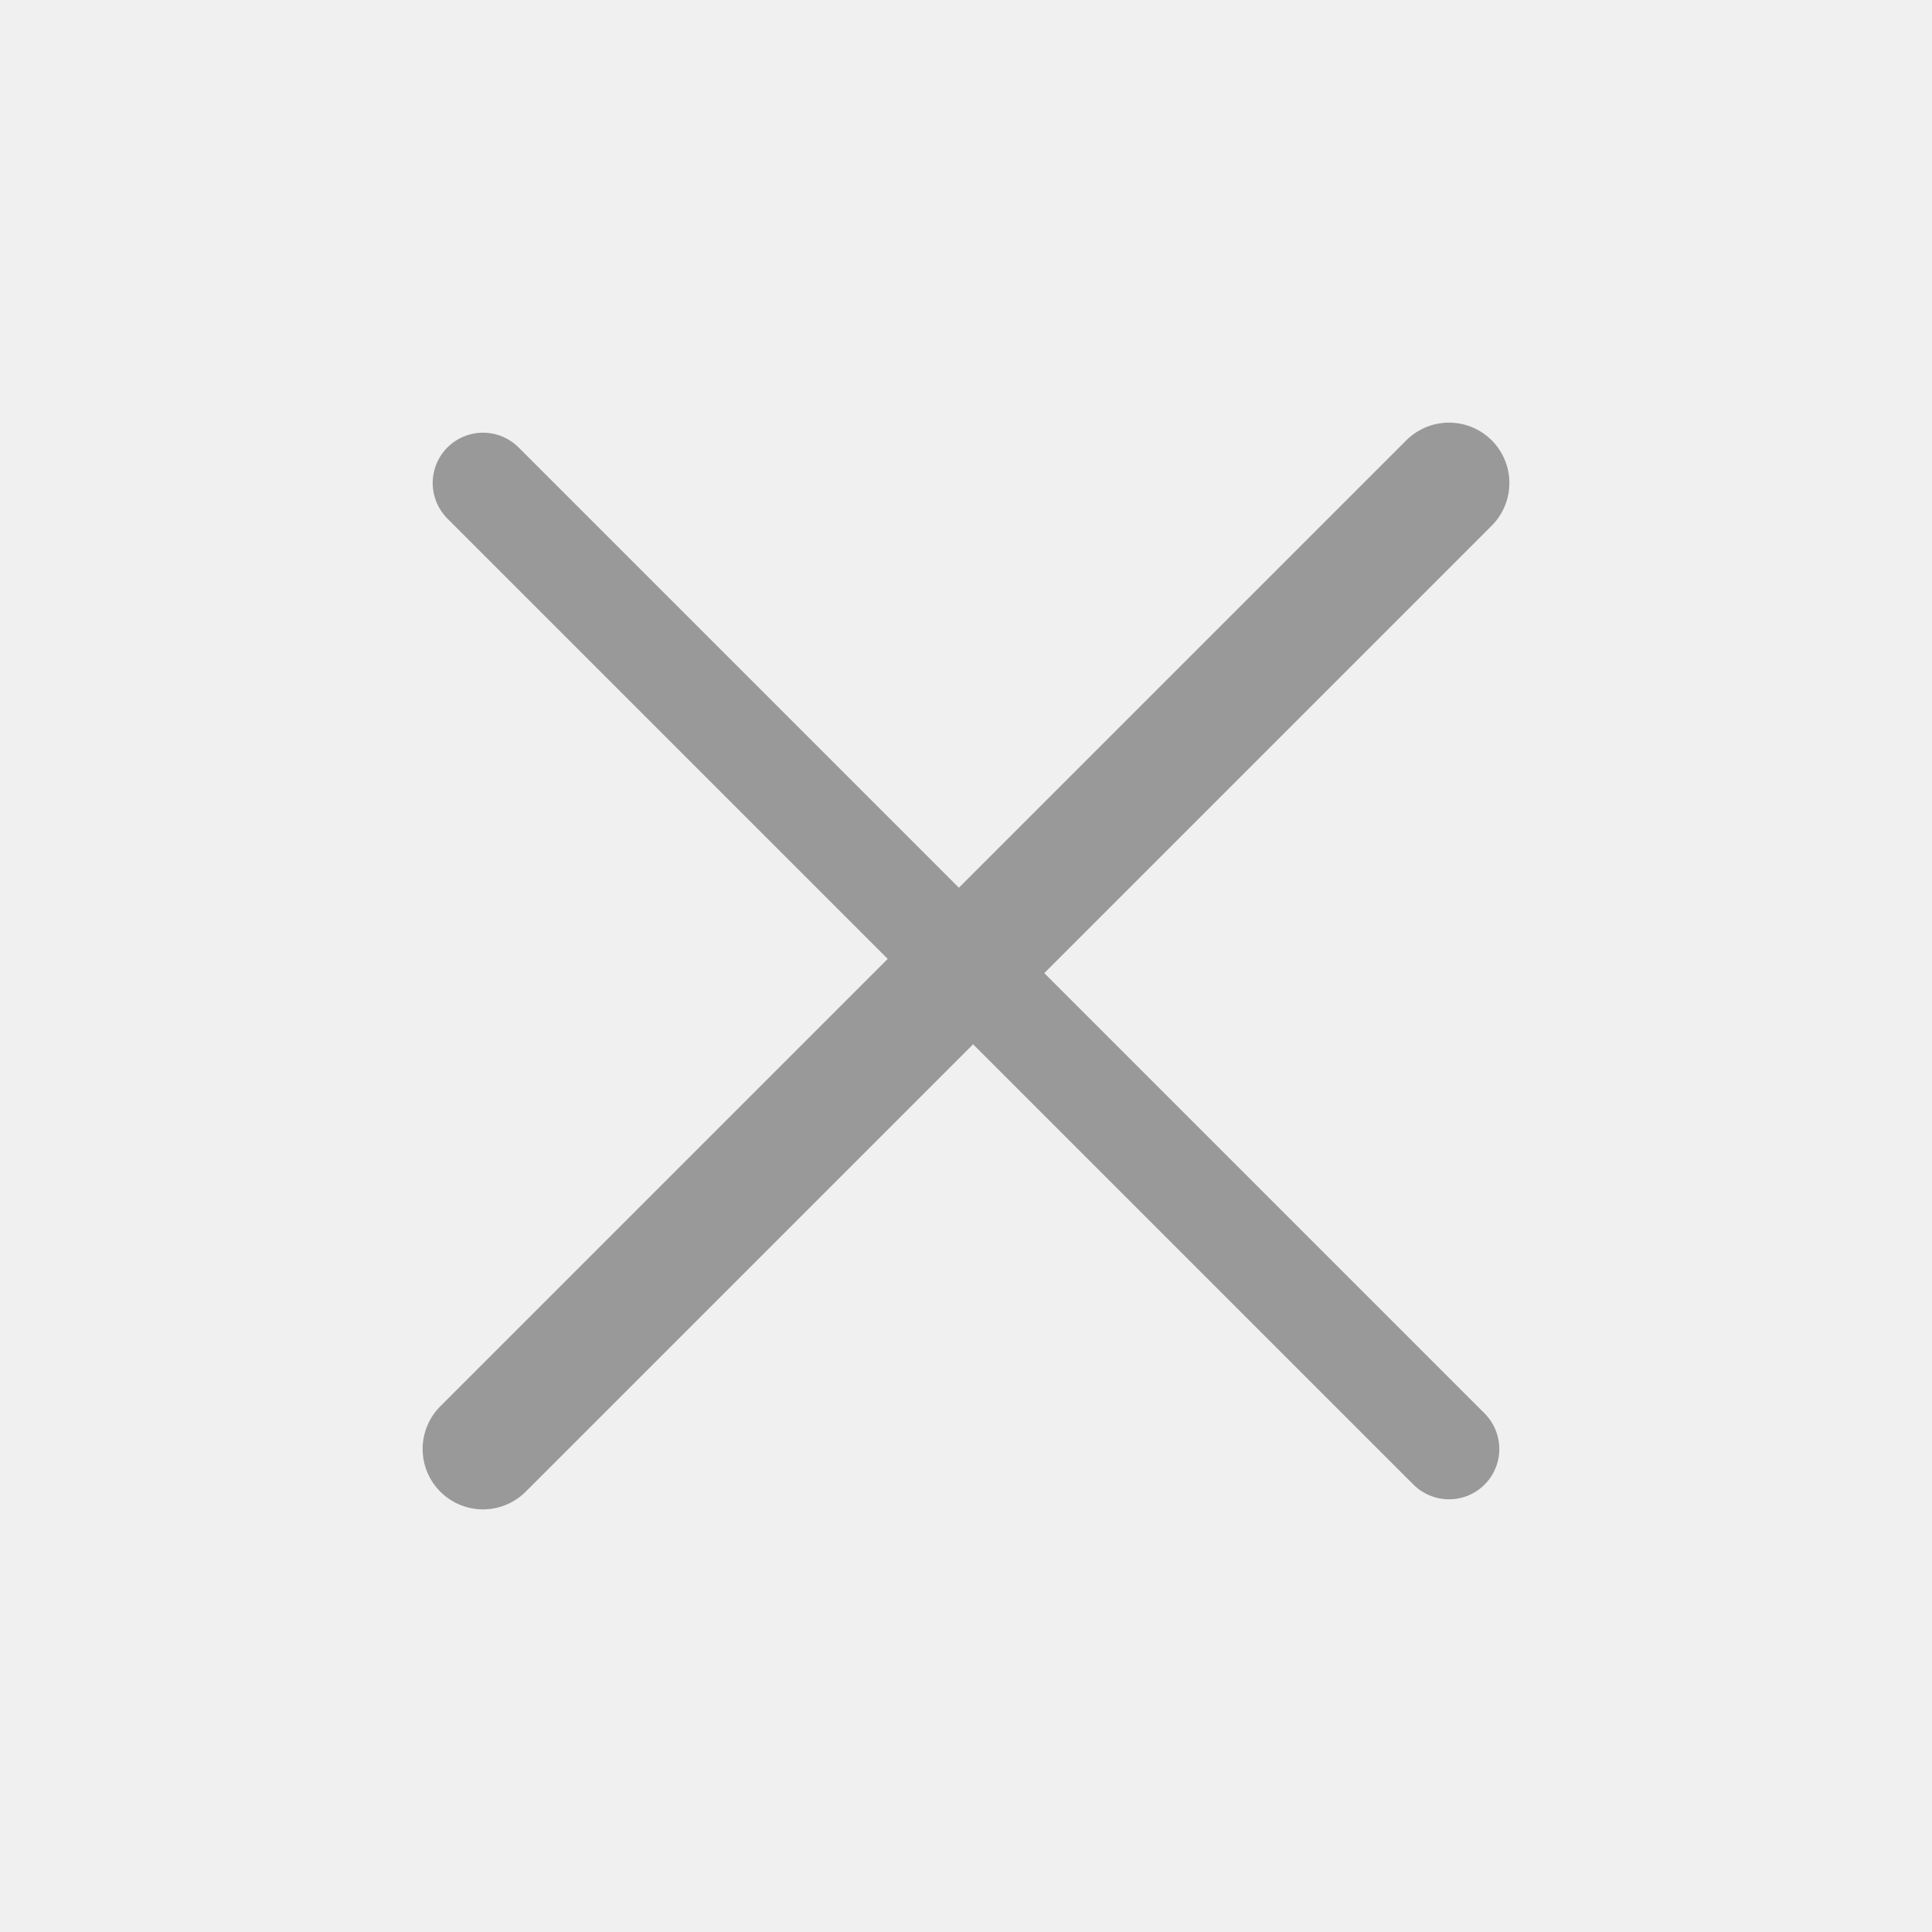
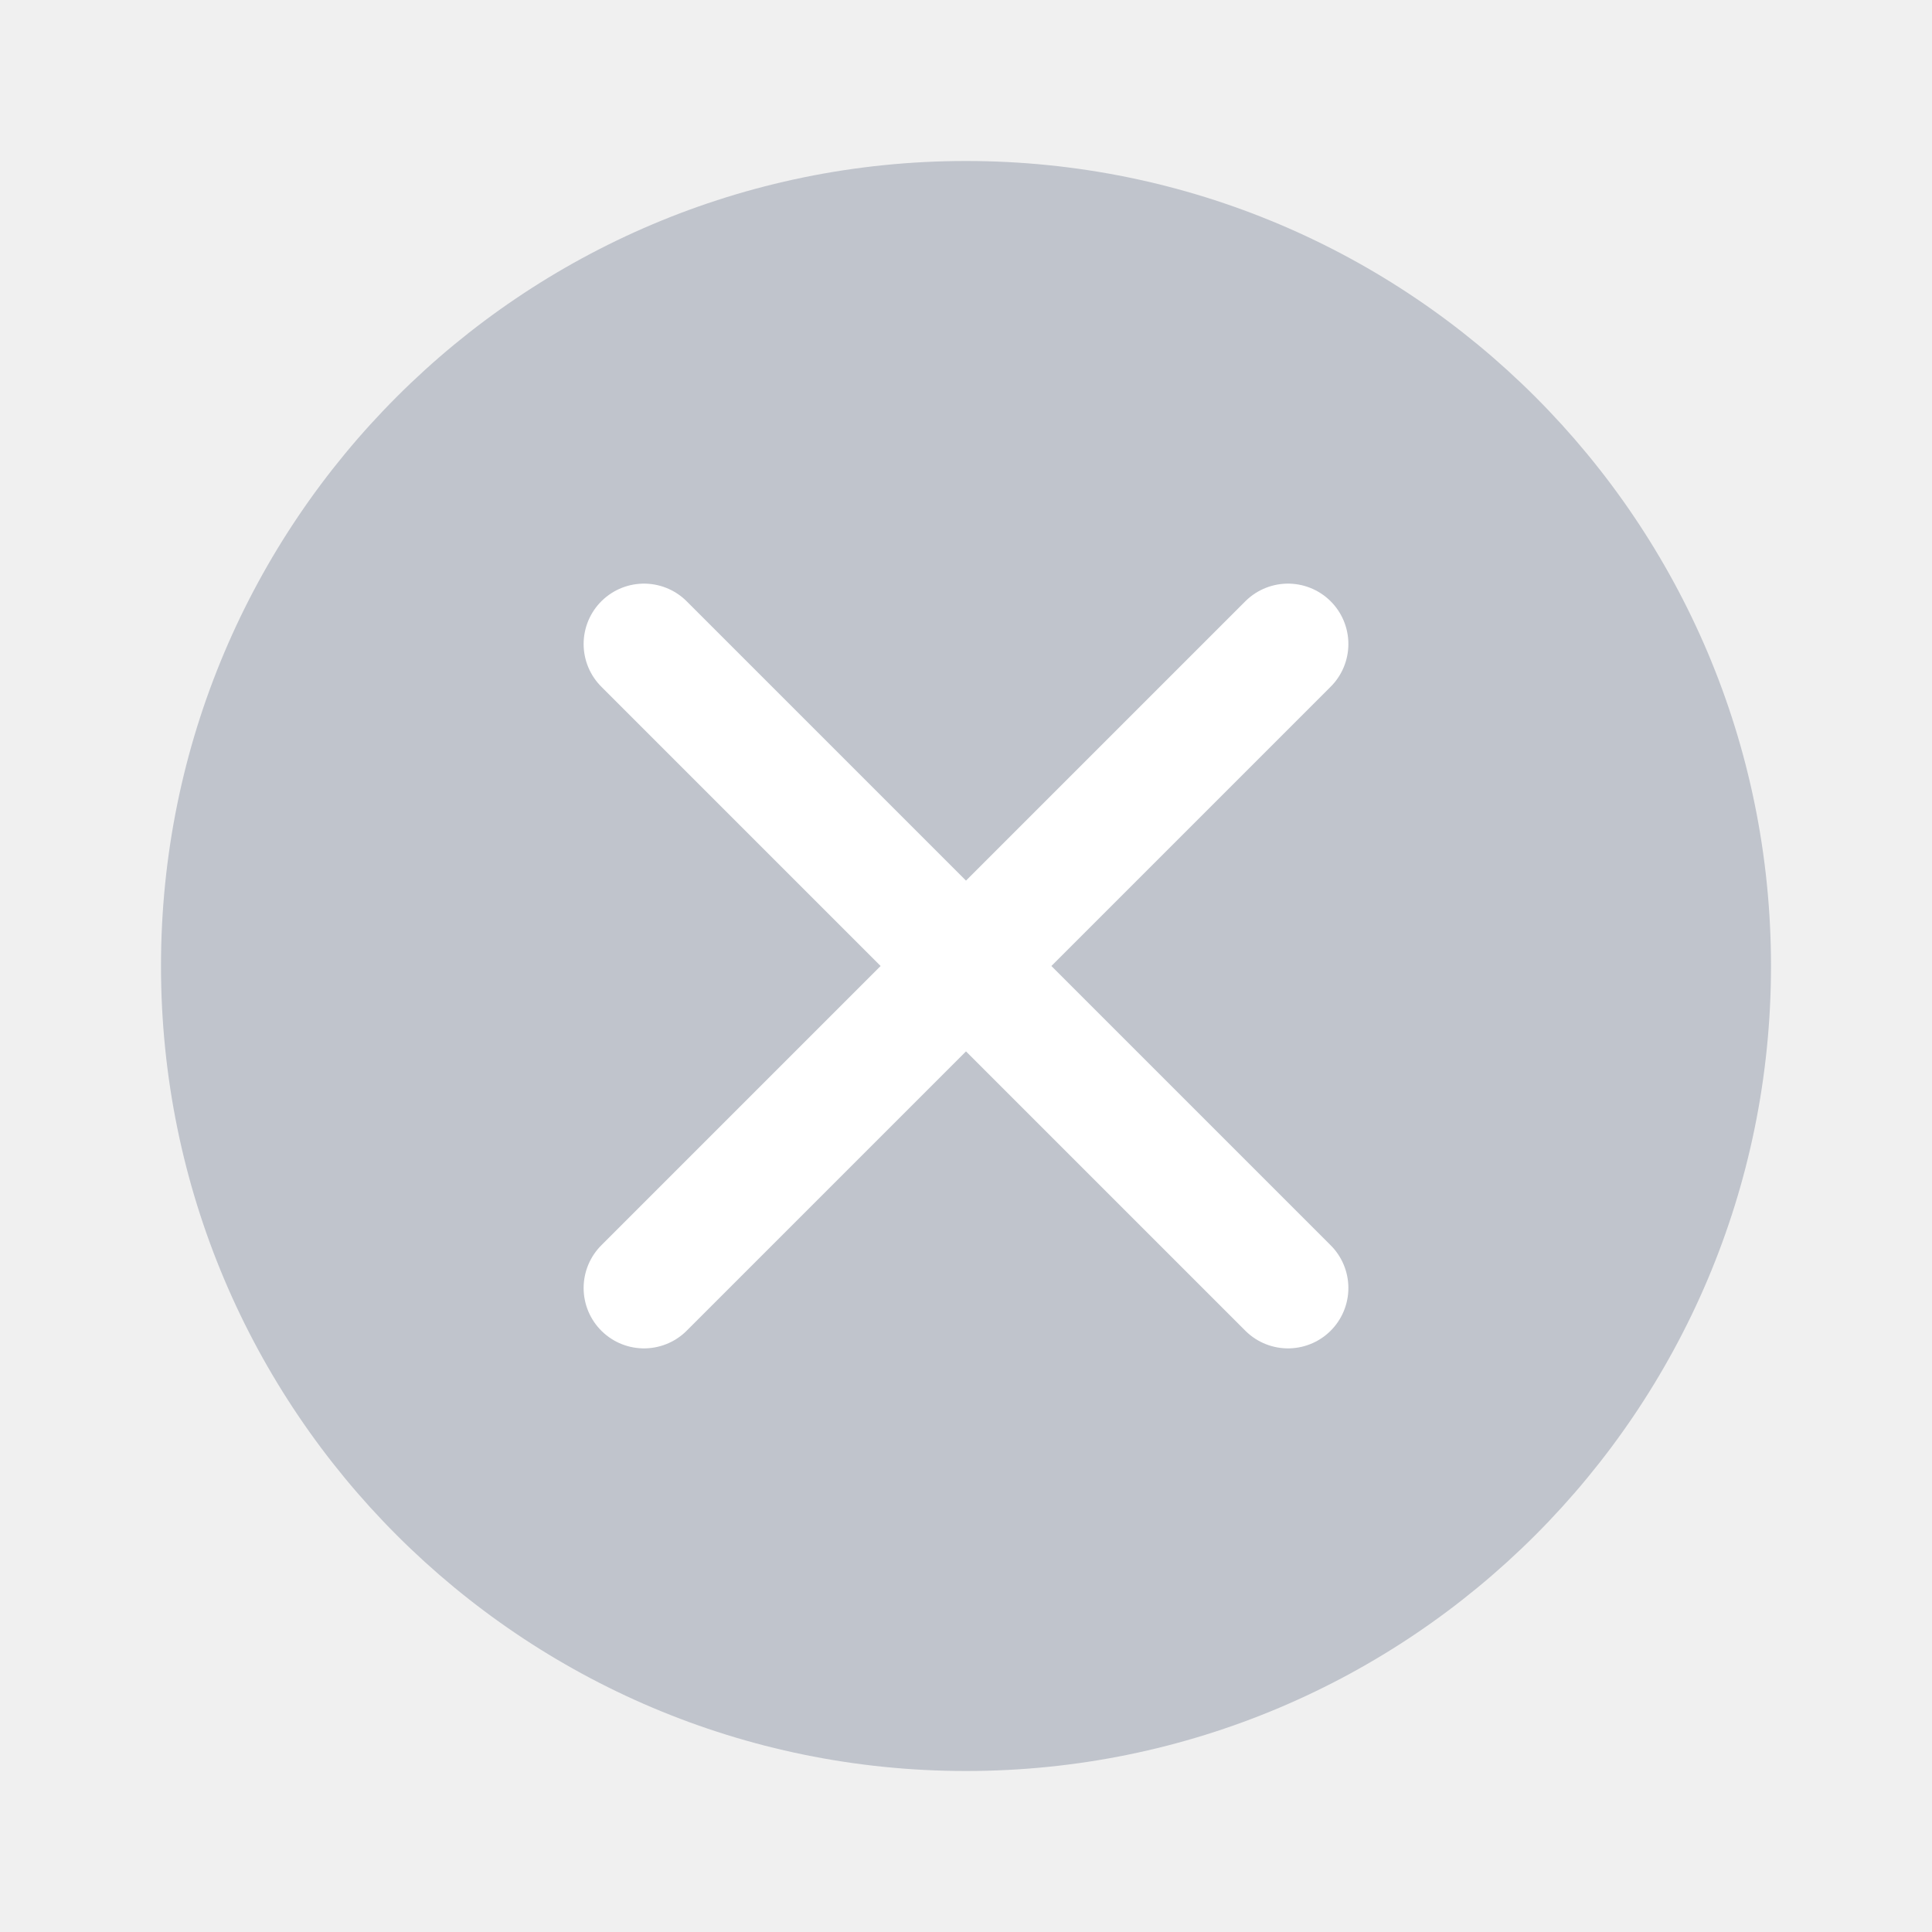
<svg xmlns="http://www.w3.org/2000/svg" viewBox="0 0 48 48" fill="none">
-   <line x1="12" y1="12" x2="36" y2="36" stroke="#999" stroke-width="2.5" stroke-linecap="round" />
-   <line x1="36" y1="12" x2="12" y2="36" stroke="#999" stroke-width="3" stroke-linecap="round" />
+   <circle cx="24" cy="24" r="20" fill="#C0C4CC" />
+   <path d="M16 16l16 16M32 16L16 32" stroke="#fff" stroke-width="3" stroke-linecap="round" />
</svg>
